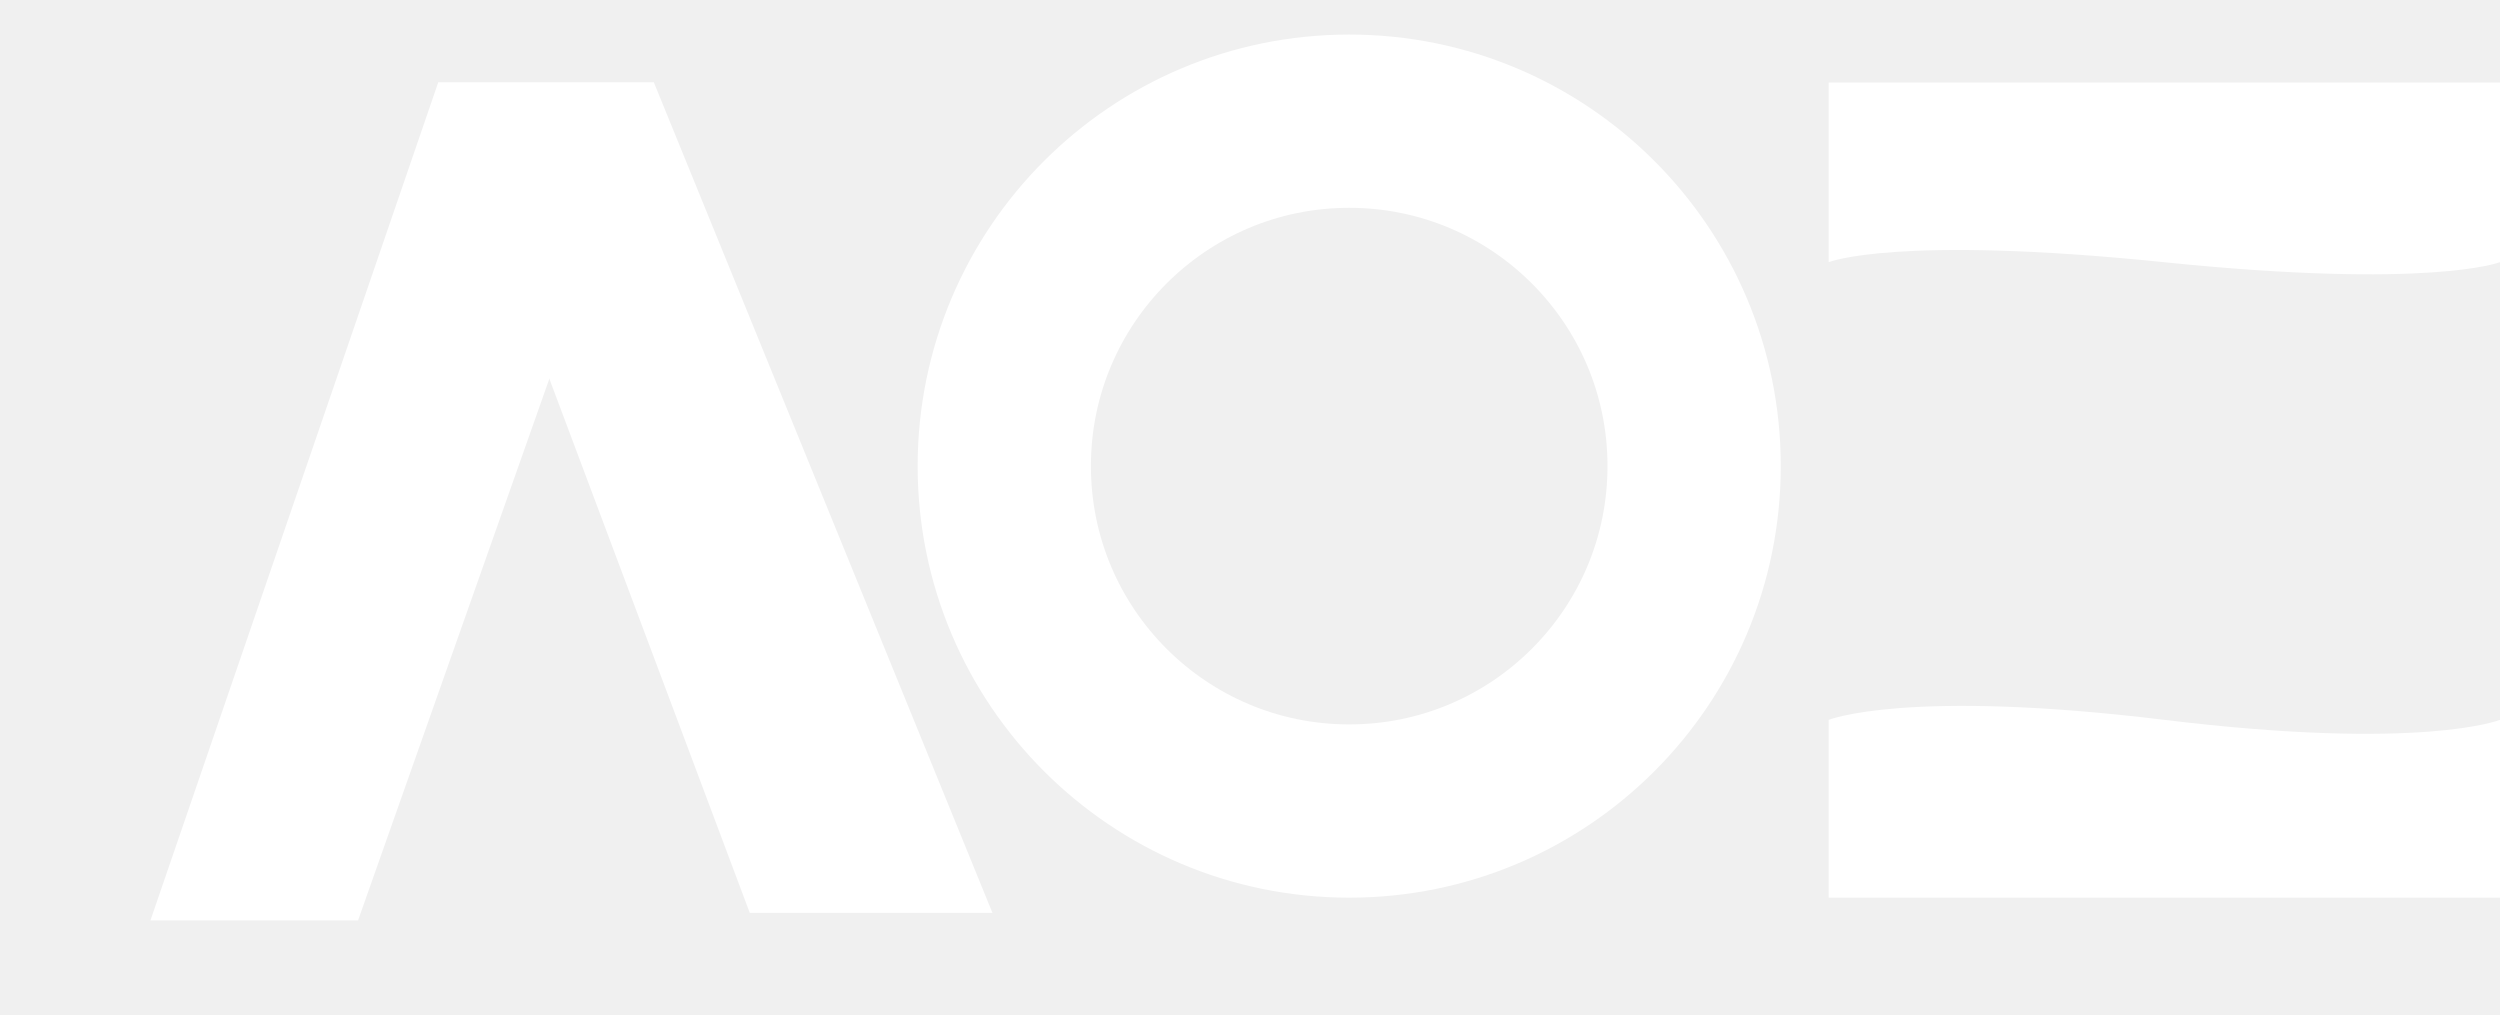
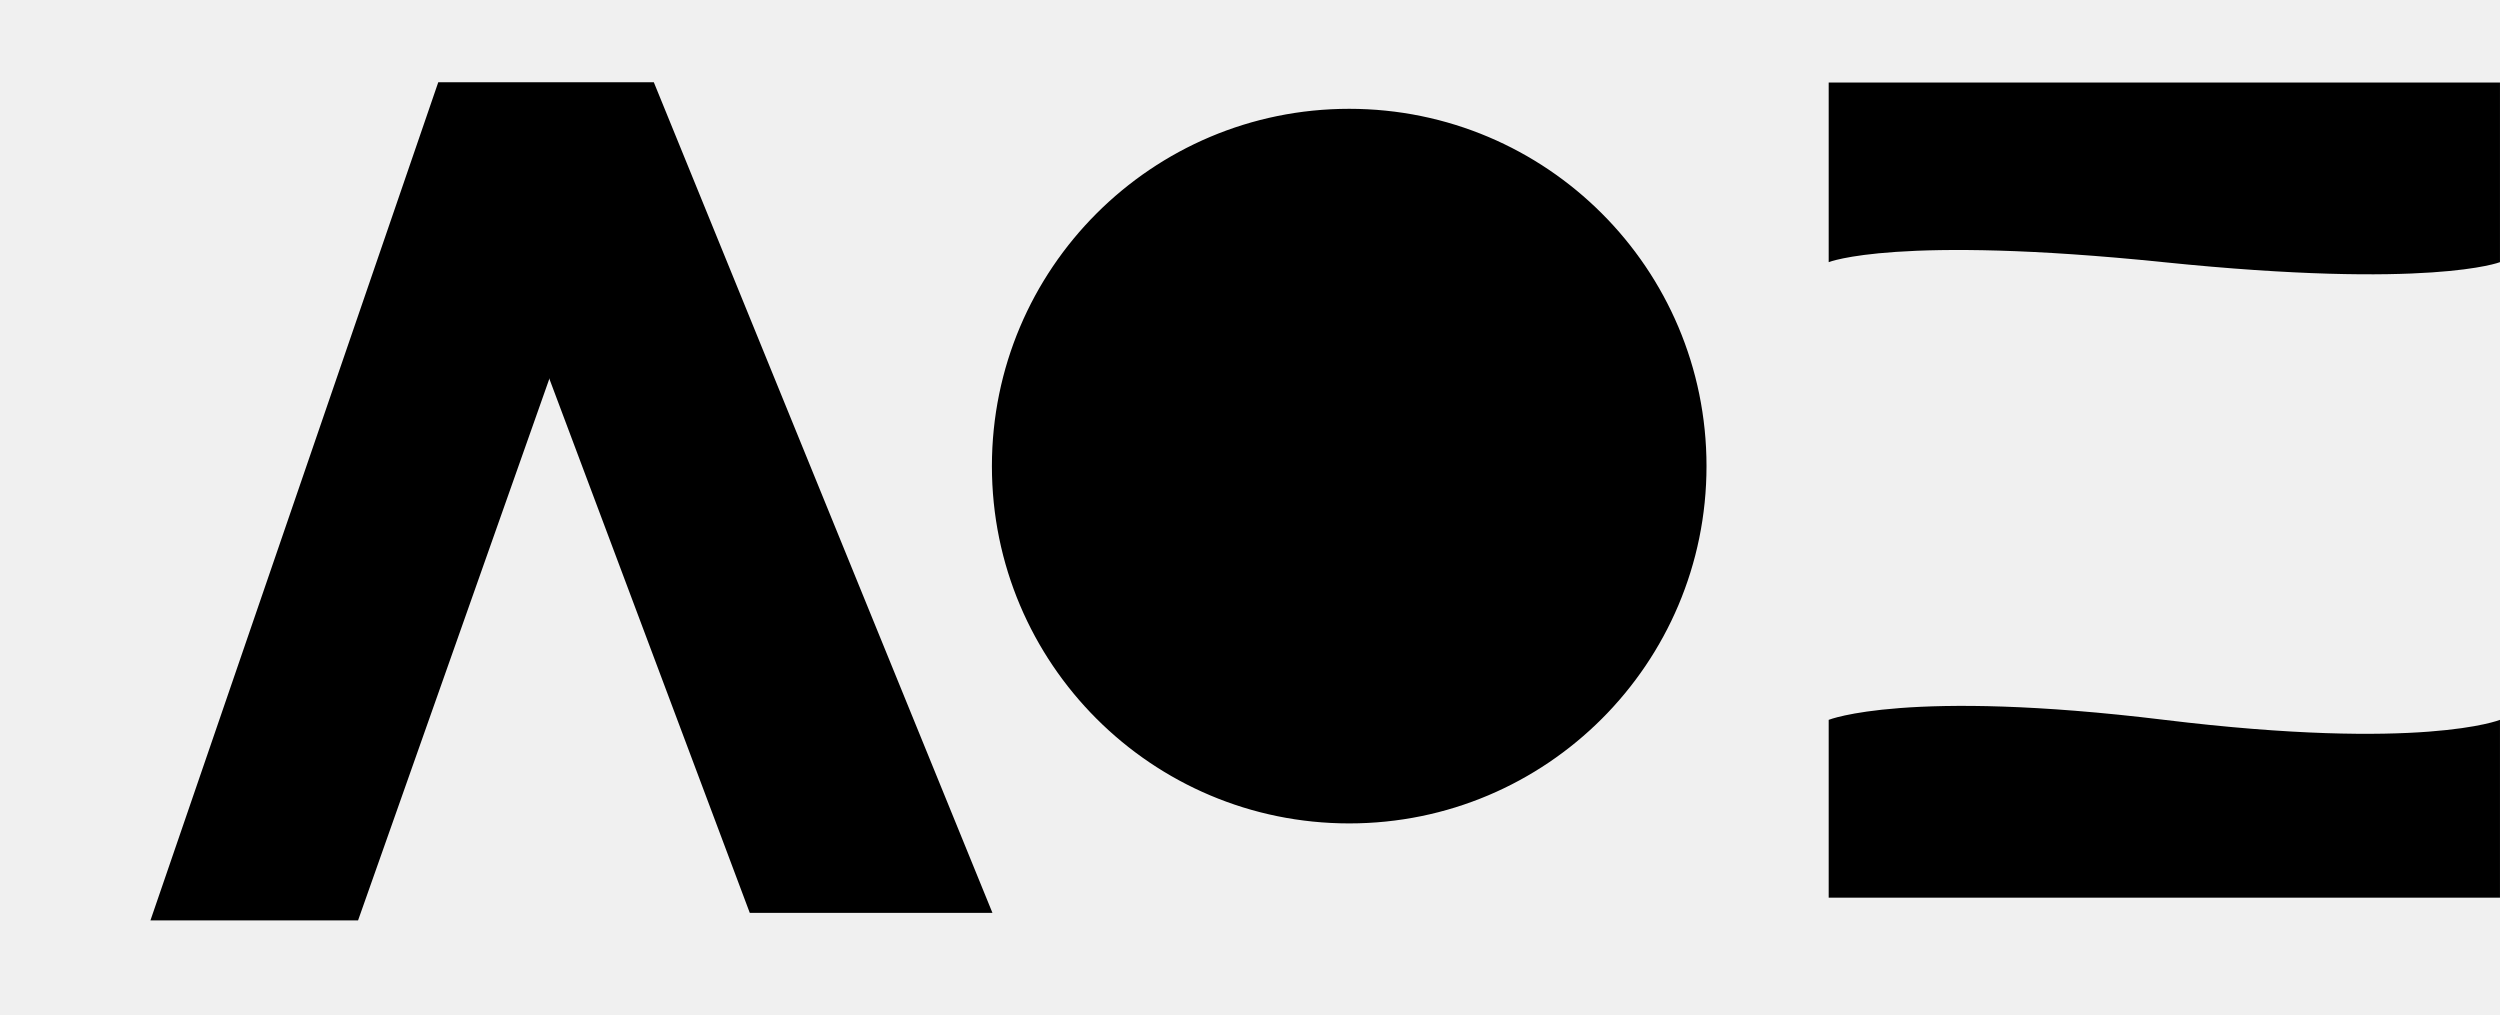
- <svg xmlns="http://www.w3.org/2000/svg" width="101" height="41" viewBox="0 0 101 41" fill="none">
-   <path d="M73.879 29.082C73.879 29.082 77.023 27.812 87.439 29.082C97.856 30.352 100.999 29.082 100.999 29.082V36.266H73.879V29.082Z" fill="white" />
-   <path d="M73.879 3.334H100.999V10.591C100.999 10.591 98.191 11.697 87.404 10.591C76.618 9.485 73.879 10.591 73.879 10.591V3.334Z" fill="white" />
-   <circle cx="54.508" cy="18.831" r="13.935" stroke="white" stroke-width="7" />
-   <path d="M6.078 37.183L17.702 3.334L26.42 3.334L14.466 37.183L6.078 37.183Z" fill="white" />
-   <path d="M17.702 3.332L30.291 36.88L40.095 36.88L26.418 3.332L17.702 3.332Z" fill="white" />
+ <svg xmlns="http://www.w3.org/2000/svg" width="101" height="41" viewBox="0 0 101 41" fill="currentColor">
+   <path d="M73.879 29.082C73.879 29.082 77.023 27.812 87.439 29.082C97.856 30.352 100.999 29.082 100.999 29.082V36.266H73.879V29.082Z" fill="currentColor" />
+   <path d="M73.879 3.334H100.999V10.591C100.999 10.591 98.191 11.697 87.404 10.591C76.618 9.485 73.879 10.591 73.879 10.591V3.334Z" fill="currentColor" />
+   <circle cx="54.508" cy="18.831" r="13.935" stroke="currentColor" stroke-width="1" />
+   <path d="M6.078 37.183L17.702 3.334L26.42 3.334L14.466 37.183L6.078 37.183Z" fill="currentColor" />
+   <path d="M17.702 3.332L30.291 36.88L40.095 36.88L26.418 3.332L17.702 3.332Z" fill="currentColor" />
</svg>
